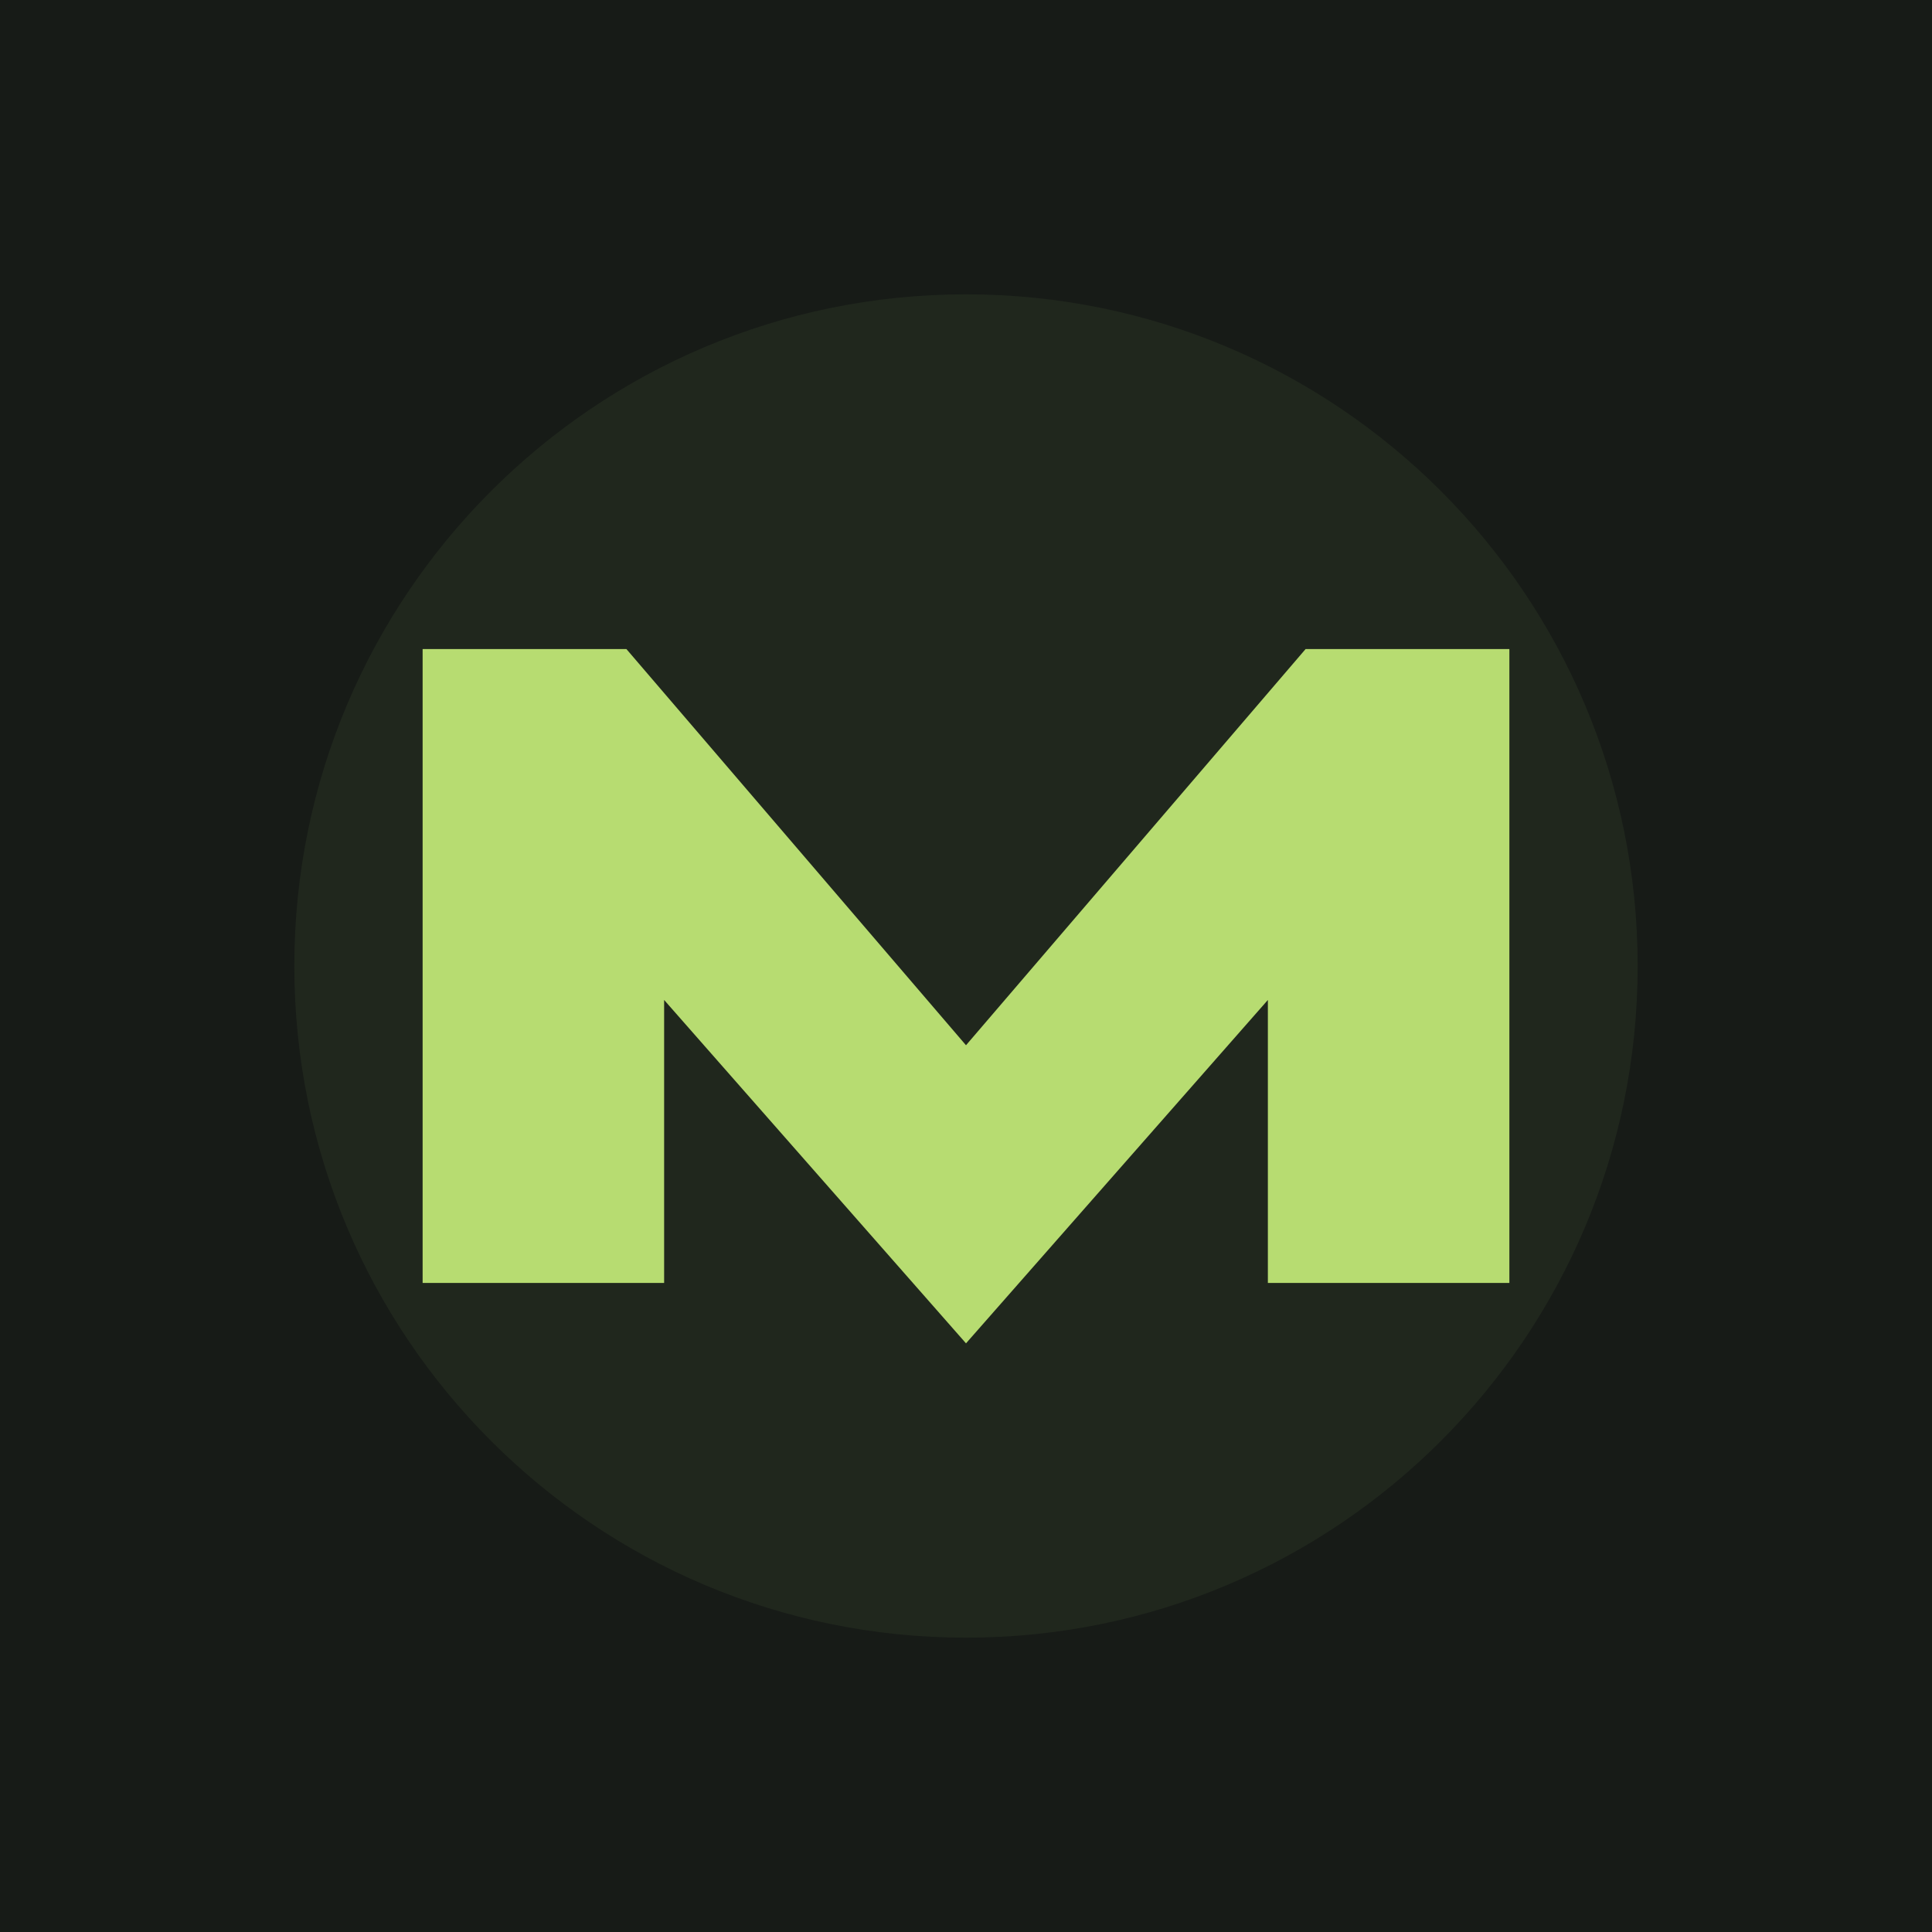
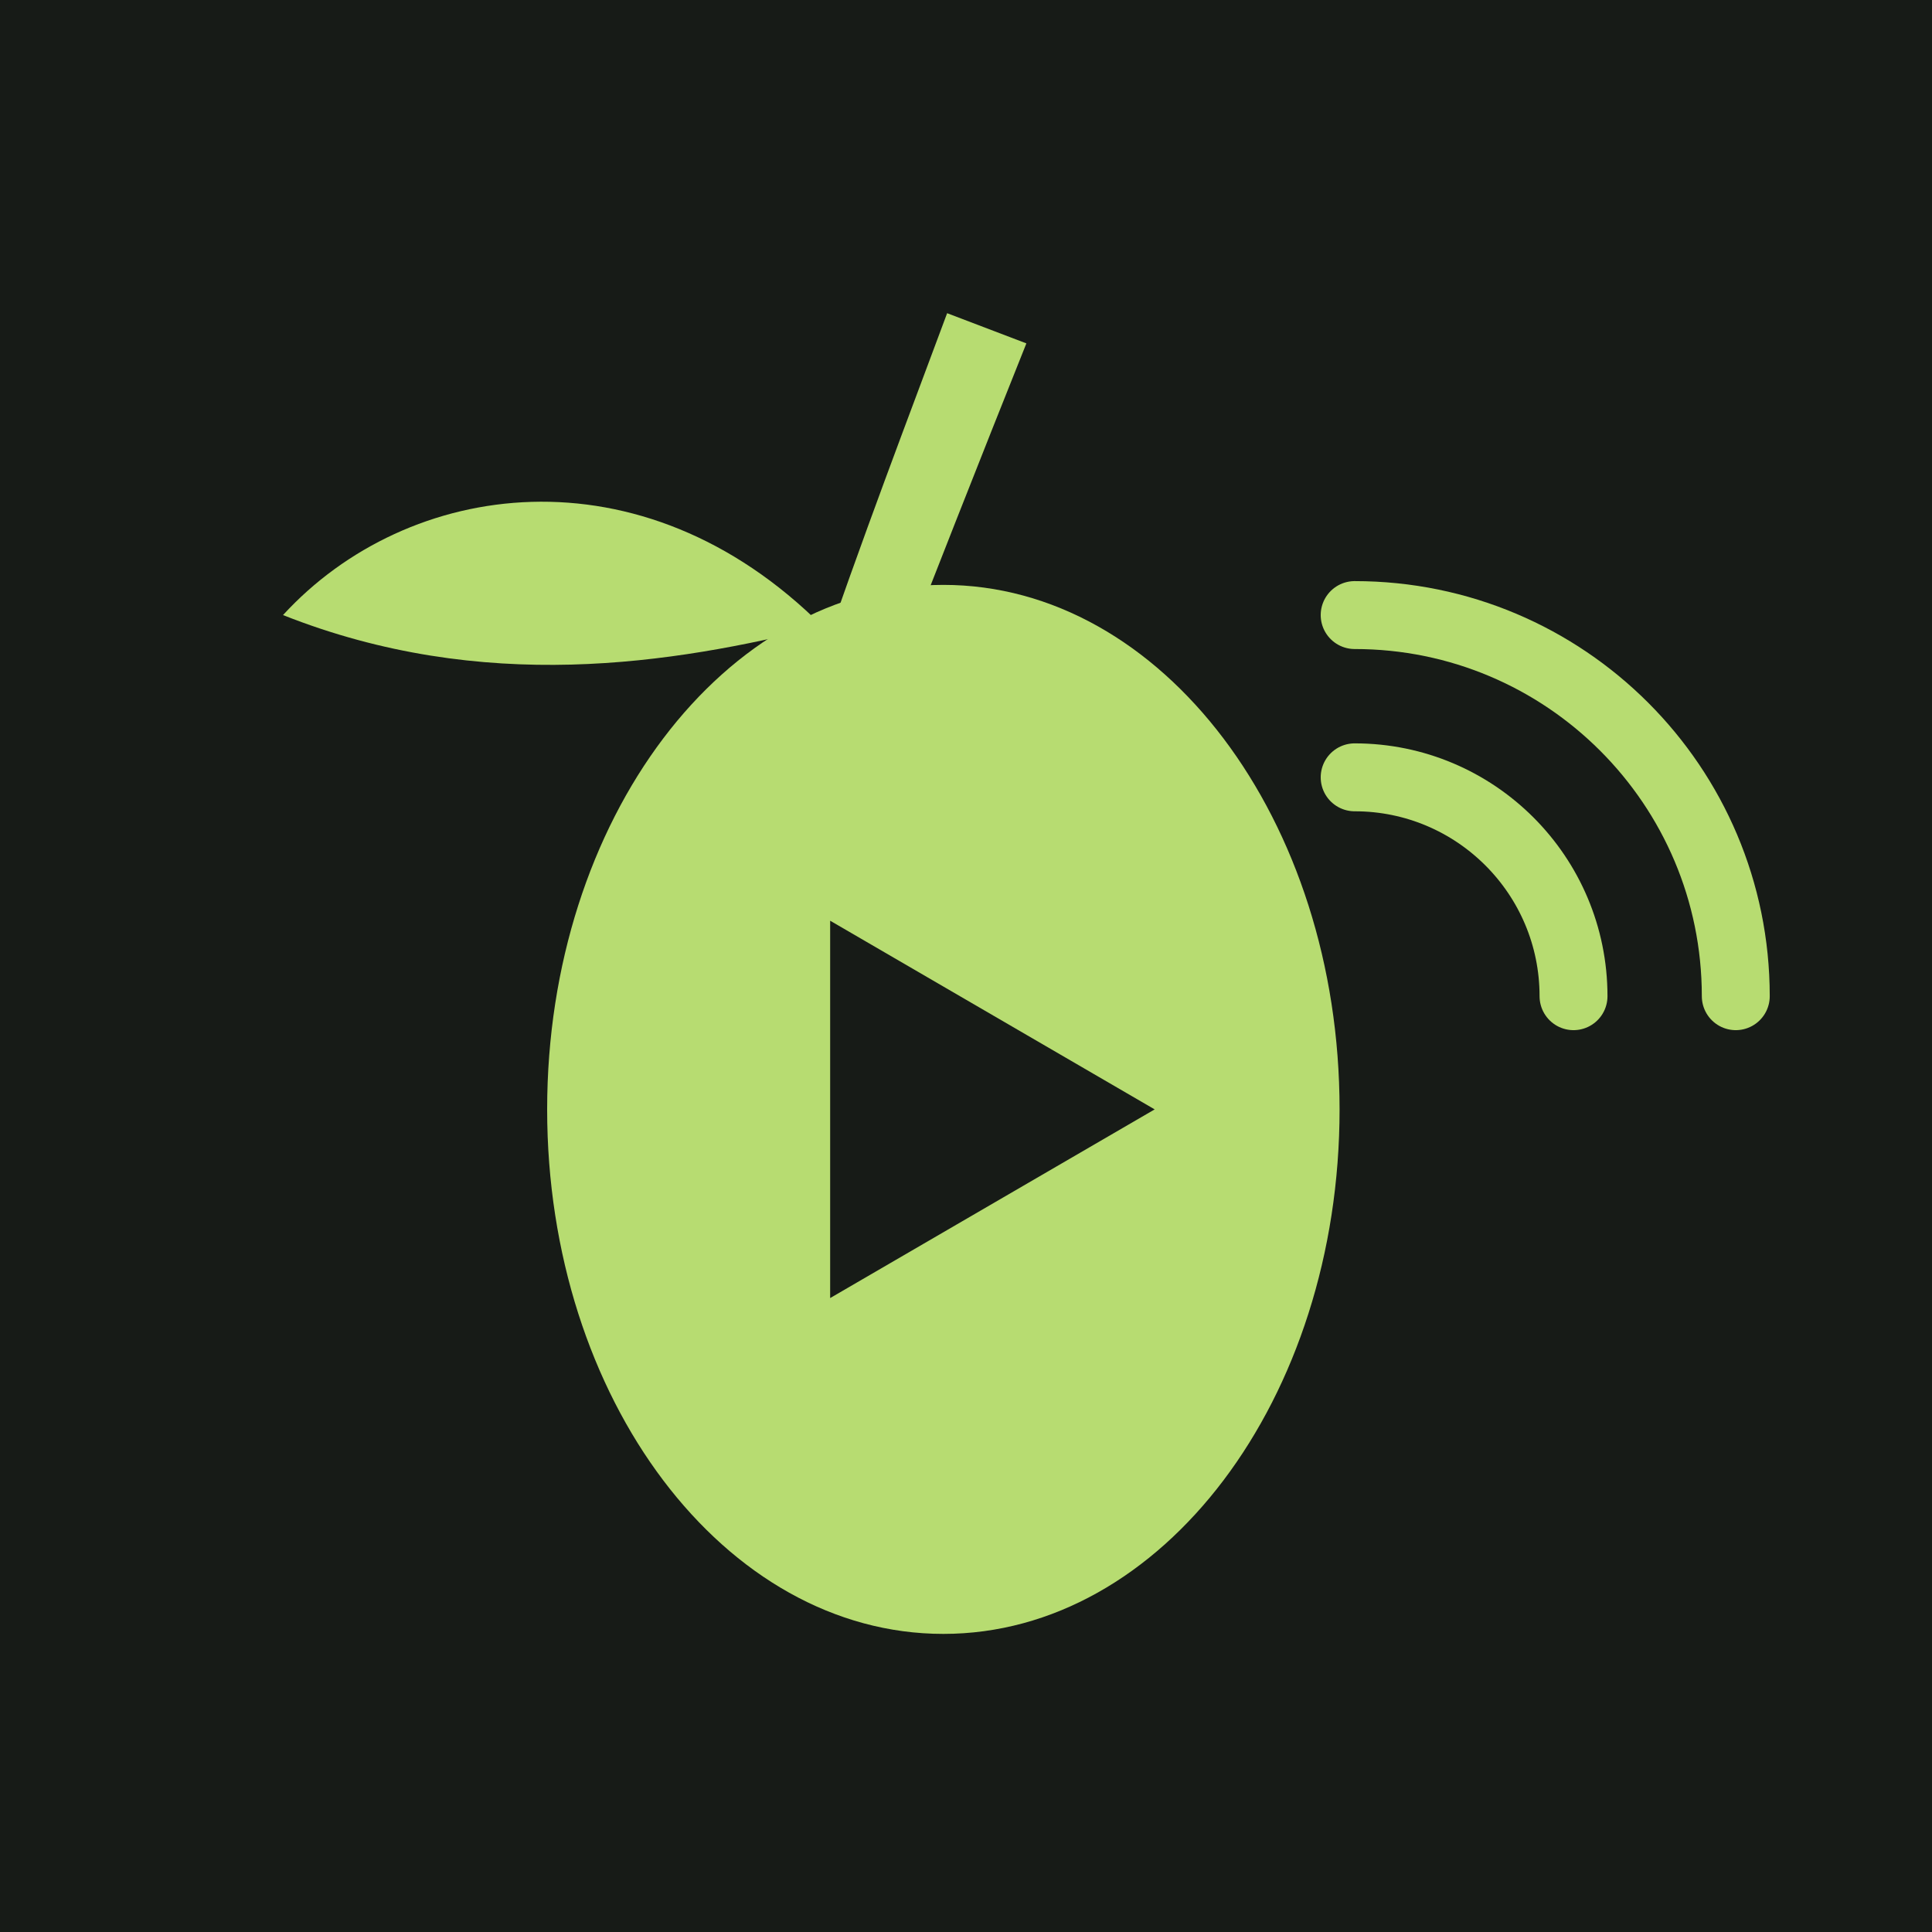
- <svg xmlns="http://www.w3.org/2000/svg" viewBox="0 0 1024 1024">
-   <rect width="1024" height="1024" fill="#171b17" />
-   <circle cx="512" cy="512" r="356" fill="#20271d" />
-   <path d="M224 680V344h108l180 210 180-210h108v336H672V530L512 712 352 530v150z" fill="#b7dc71" />
+ <svg xmlns="http://www.w3.org/2000/svg" viewBox="0 0 512 512" role="img" aria-labelledby="title">
+   <rect width="512" height="512" fill="#171b17" />
+   <g fill="#b7dc71">
+     <ellipse cx="250" cy="294" rx="105" ry="139" />
+     <path d="M218 166c-48-48-110-39-143-3 53 21 103 13 143 3Z" />
+     <path d="M215 182c14-41 26-72 36-99l21 8c-12 30-25 63-39 99Z" />
+   </g>
+   <path d="M220 244 220 344 306 294Z" fill="#171b17" />
+   <g fill="none" stroke="#b7dc71" stroke-linecap="round" stroke-width="18">
+     <path d="M359 206a58 58 0 0 1 58 58" />
+     <path d="M359 163a101 101 0 0 1 101 101" />
+   </g>
</svg>
